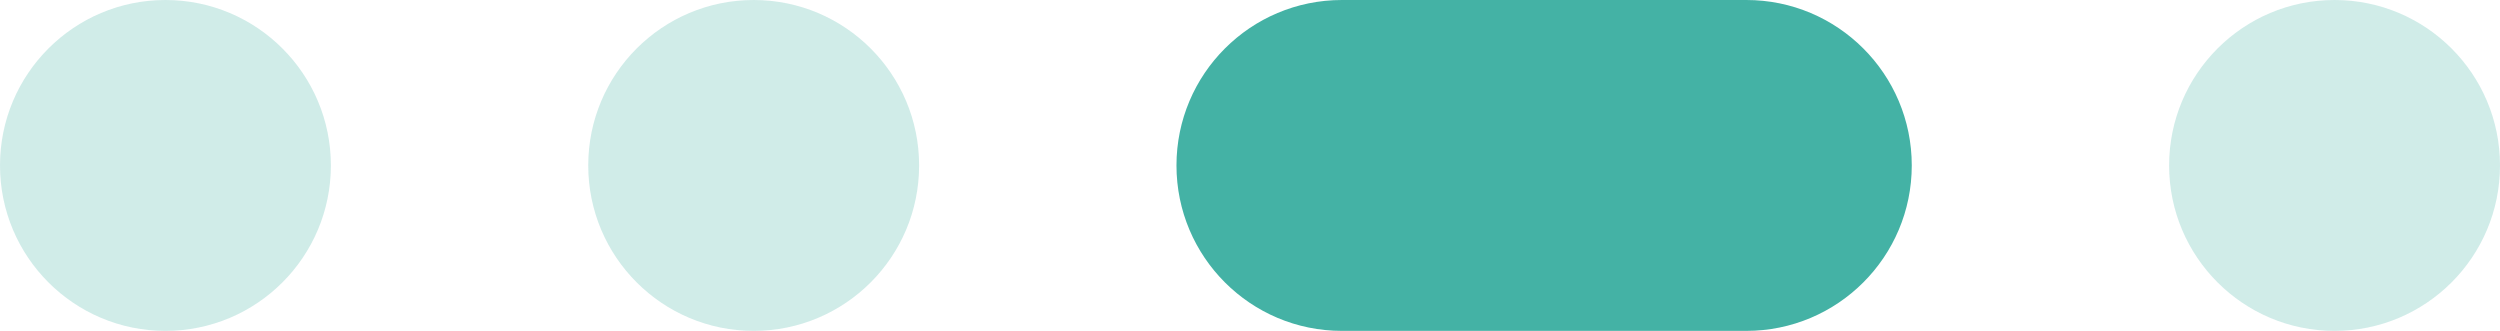
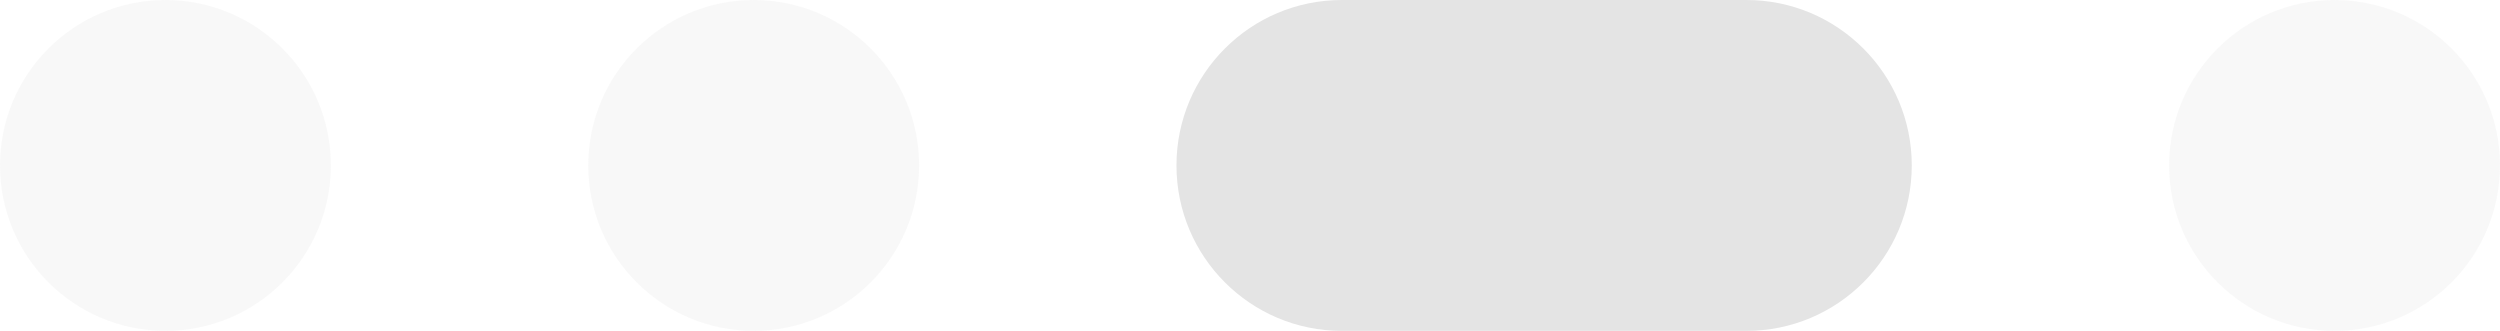
<svg xmlns="http://www.w3.org/2000/svg" width="68" height="9" viewBox="0 0 68 9">
-   <circle id="Ellipse_25" data-name="Ellipse 25" cx="4.5" cy="4.5" r="4.5" fill="#44b2a5" opacity="0.25" />
-   <circle id="Ellipse_26" data-name="Ellipse 26" cx="4.5" cy="4.5" r="4.5" transform="translate(16)" fill="#44b2a5" opacity="0.25" />
-   <circle id="Ellipse_77" data-name="Ellipse 77" cx="4.5" cy="4.5" r="4.5" transform="translate(59)" fill="#44b2a5" opacity="0.25" />
-   <rect id="Rectangle_60" data-name="Rectangle 60" width="20" height="9" rx="4.5" transform="translate(32)" fill="#44b2a5" />
+   <circle id="Ellipse_25" data-name="Ellipse 25" cx="4.5" cy="4.5" r="4.5" fill="#e4e4e4" opacity="0.25" />
+   <circle id="Ellipse_26" data-name="Ellipse 26" cx="4.5" cy="4.5" r="4.5" transform="translate(16)" fill="#e4e4e4" opacity="0.25" />
+   <circle id="Ellipse_80" data-name="Ellipse 80" cx="4.5" cy="4.5" r="4.5" transform="translate(59)" fill="#e4e4e4" opacity="0.25" />
+   <rect id="Rectangle_60" data-name="Rectangle 60" width="20" height="9" rx="4.5" transform="translate(32)" fill="#e4e4e4" />
</svg>
